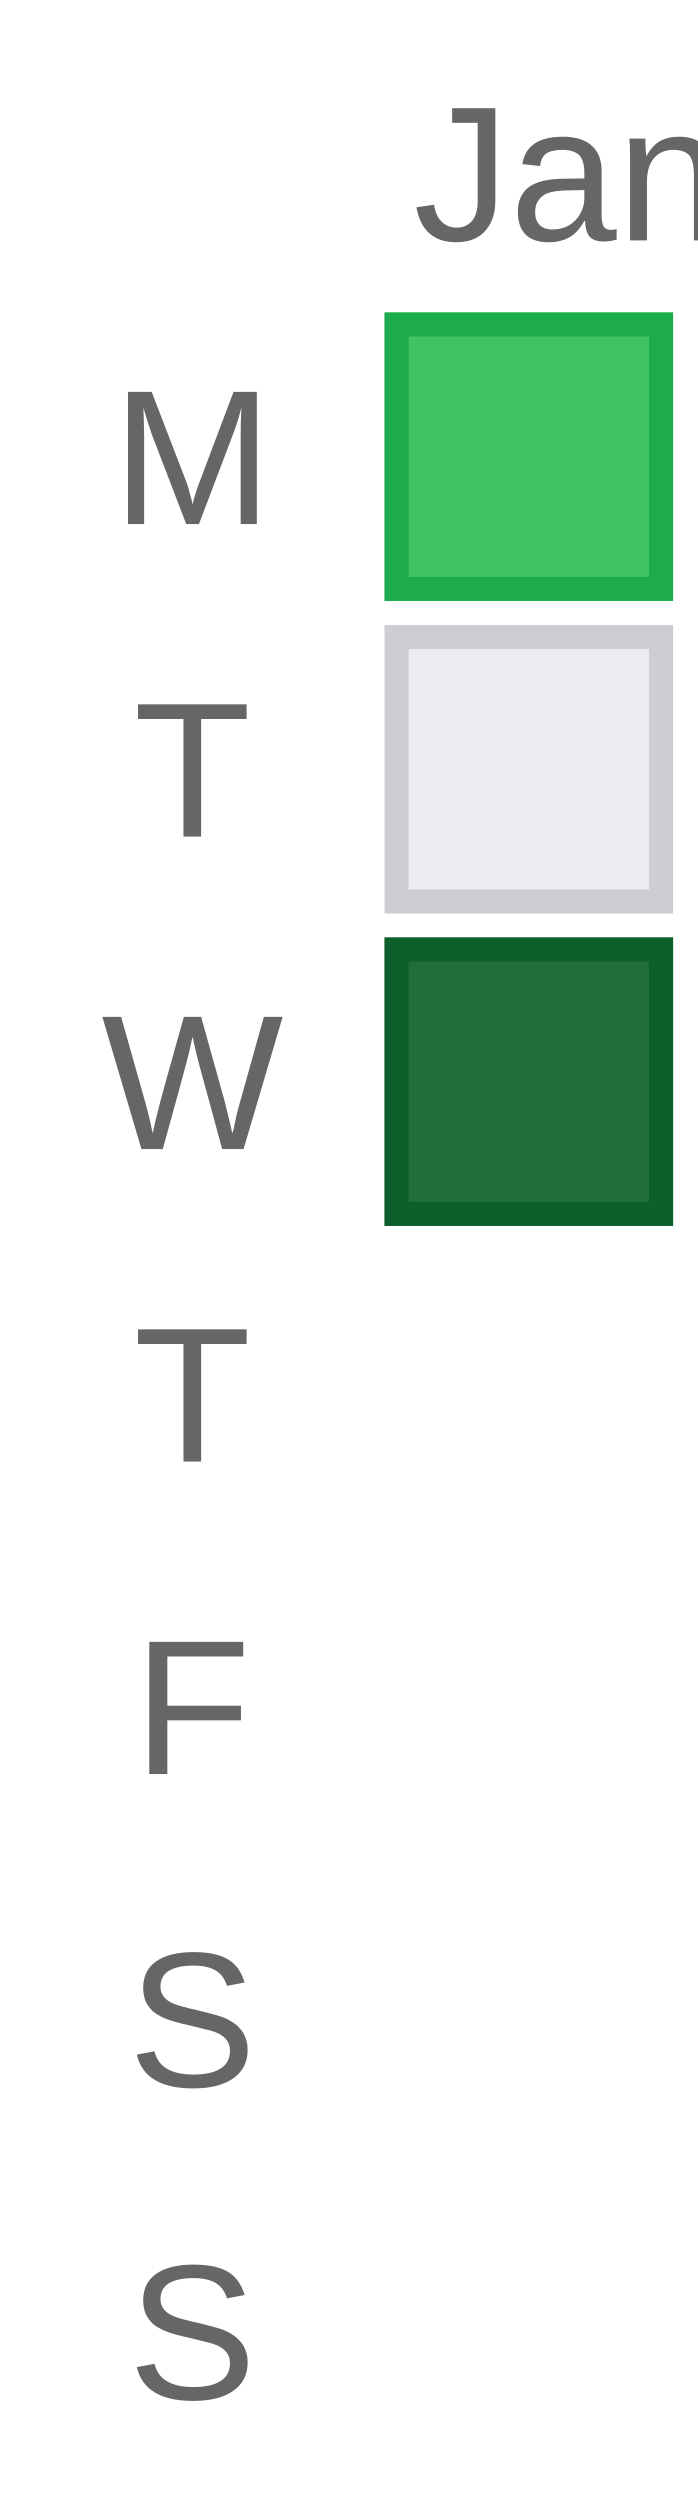
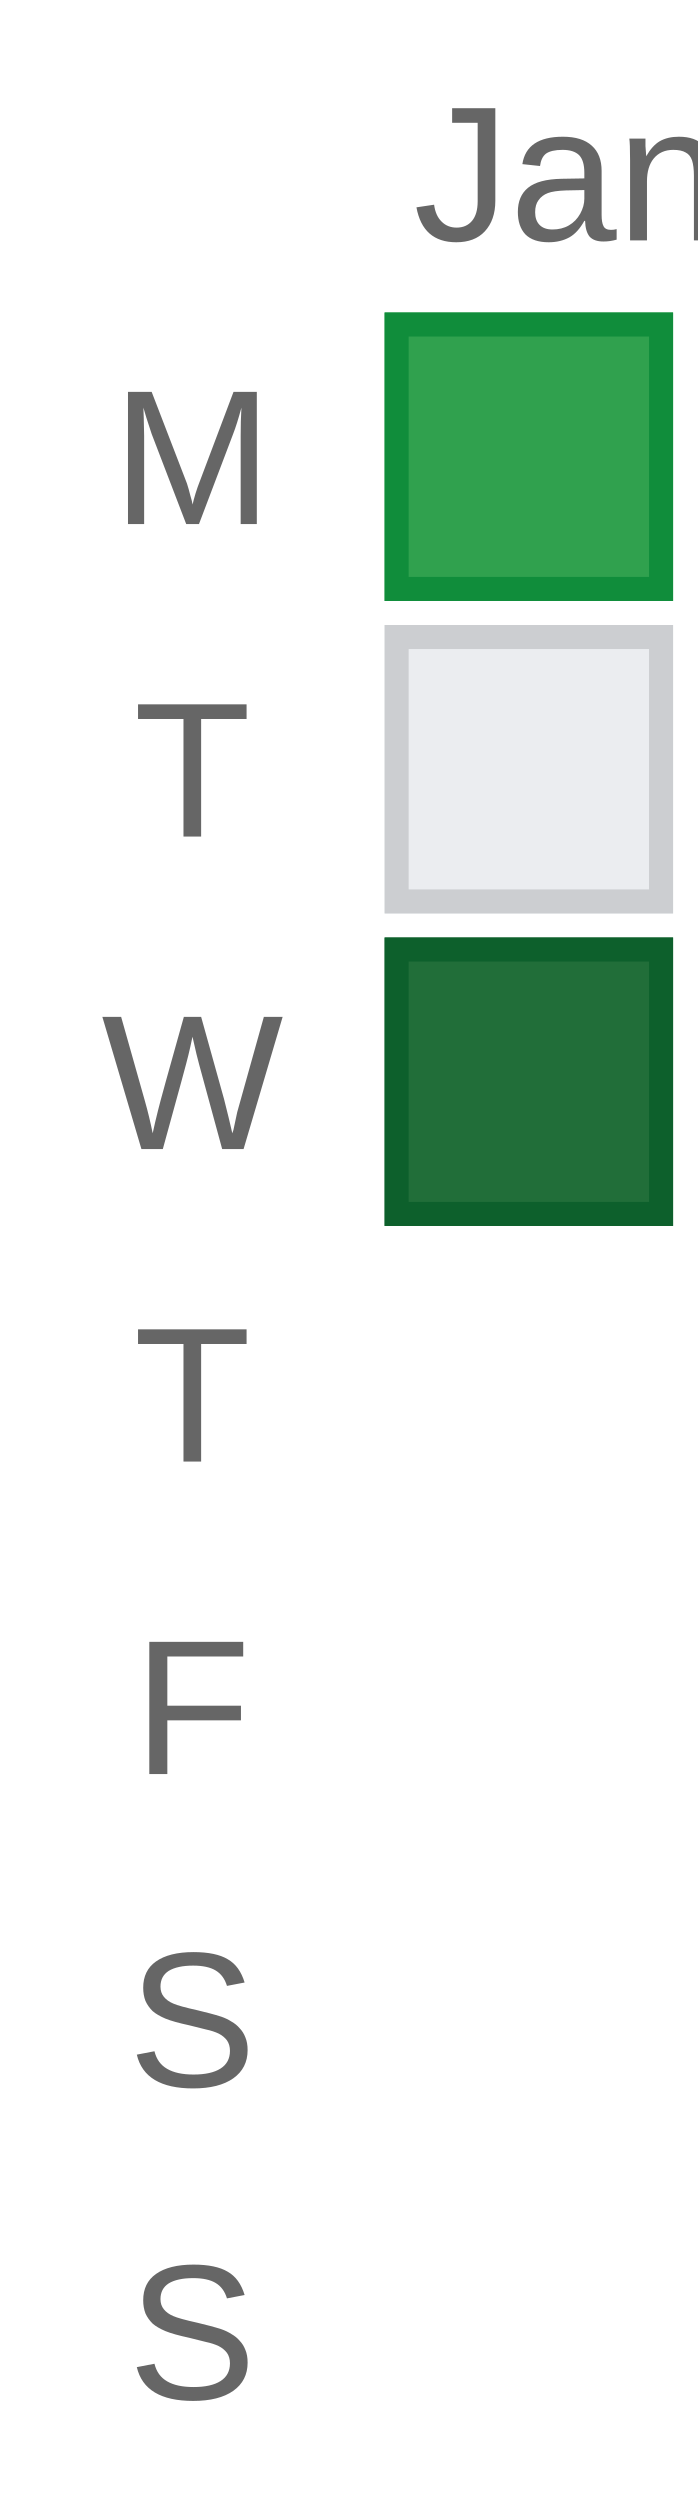
<svg xmlns="http://www.w3.org/2000/svg" width="29" height="104.0">
  <text x="8" y="21.8" text-anchor="middle" font-family="Arial, sans-serif" font-size="8" fill="#666666">M</text>
  <text x="8" y="34.8" text-anchor="middle" font-family="Arial, sans-serif" font-size="8" fill="#666666">T</text>
  <text x="8" y="47.8" text-anchor="middle" font-family="Arial, sans-serif" font-size="8" fill="#666666">W</text>
  <text x="8" y="60.8" text-anchor="middle" font-family="Arial, sans-serif" font-size="8" fill="#666666">T</text>
  <text x="8" y="73.8" text-anchor="middle" font-family="Arial, sans-serif" font-size="8" fill="#666666">F</text>
  <text x="8" y="86.8" text-anchor="middle" font-family="Arial, sans-serif" font-size="8" fill="#666666">S</text>
  <text x="8" y="99.8" text-anchor="middle" font-family="Arial, sans-serif" font-size="8" fill="#666666">S</text>
-   <rect x="16" y="13.0" width="12" height="12" fill="#40c463" />
-   <rect x="16.5" y="13.5" width="11" height="11" fill="none" stroke="#1dac4d" stroke-width="1" />
+   <rect x="16" y="13.0" width="12" height="12" fill="#30a14e" />
+   <rect x="16.5" y="13.5" width="11" height="11" fill="none" stroke="#108d3b" stroke-width="1" />
  <rect x="16" y="26.0" width="12" height="12" fill="#ebedf0" />
  <rect x="16.5" y="26.5" width="11" height="11" fill="none" stroke="#ccced1" stroke-width="1" />
  <rect x="16" y="39.0" width="12" height="12" fill="#216e39" />
  <rect x="16.5" y="39.5" width="11" height="11" fill="none" stroke="#0d602c" stroke-width="1" />
  <text x="17.2" y="10.0" text-anchor="start" font-family="Arial, sans-serif" font-size="8" fill="#666666">Jan</text>
</svg>
